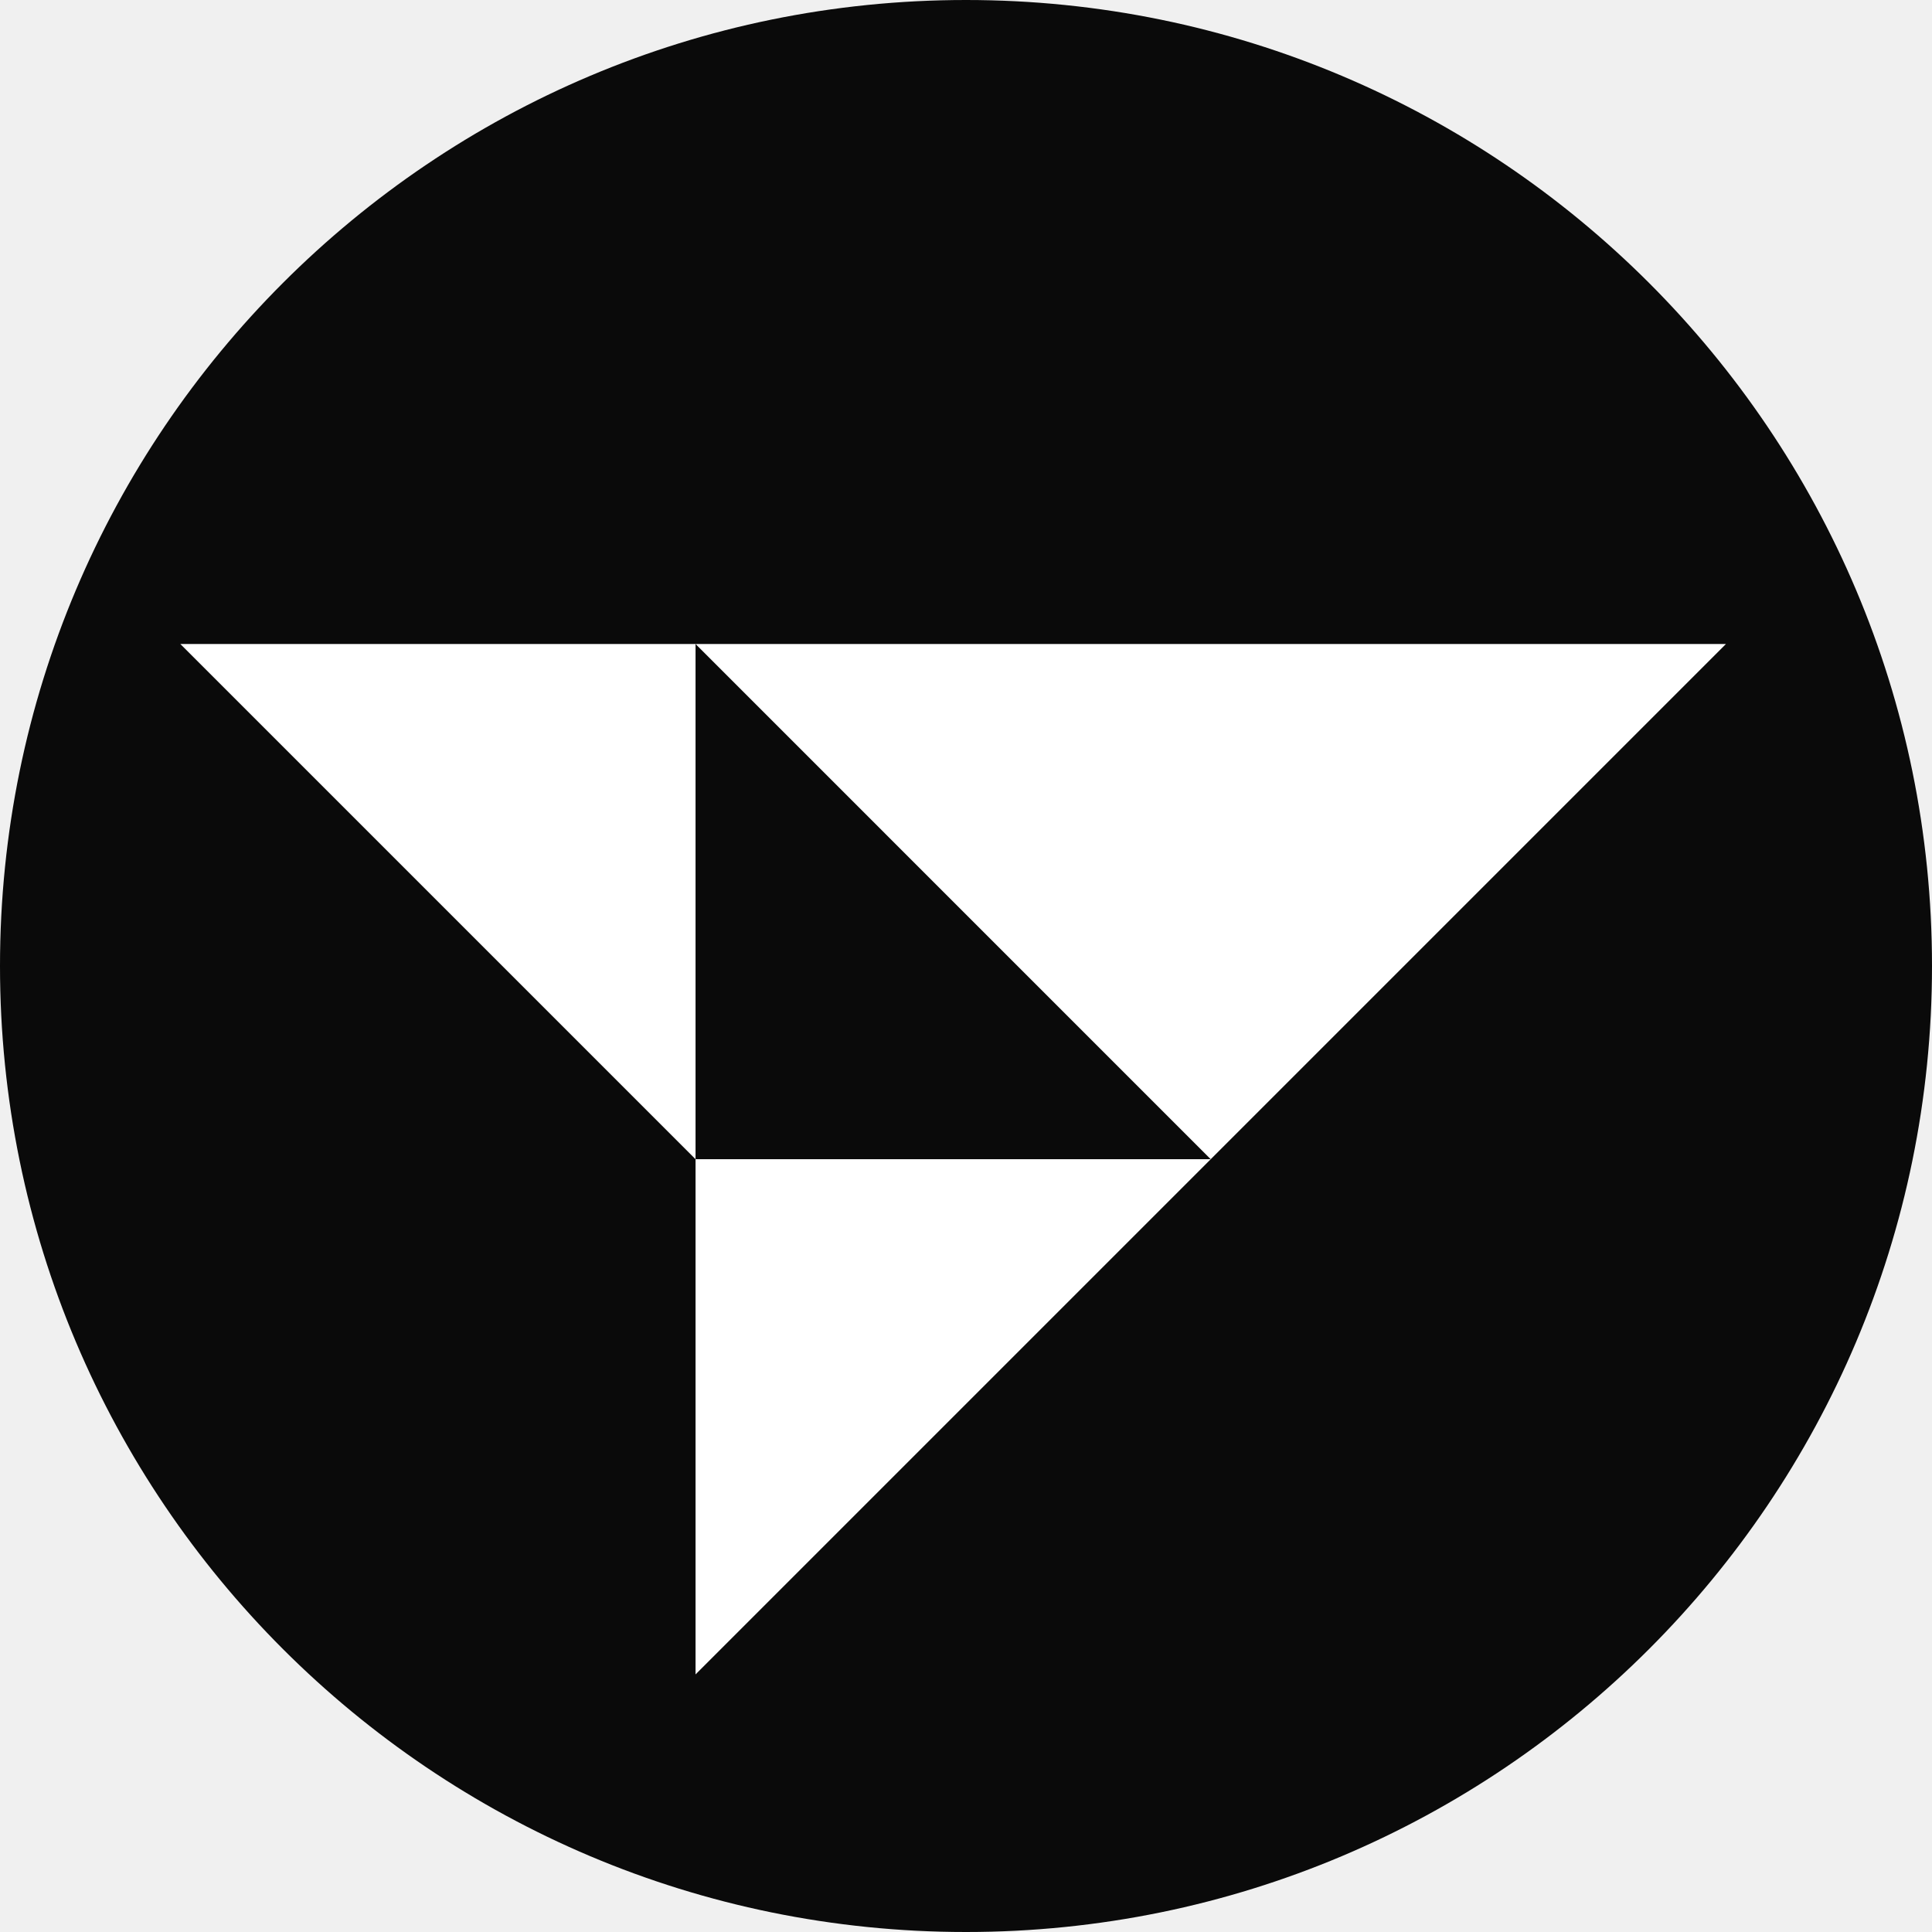
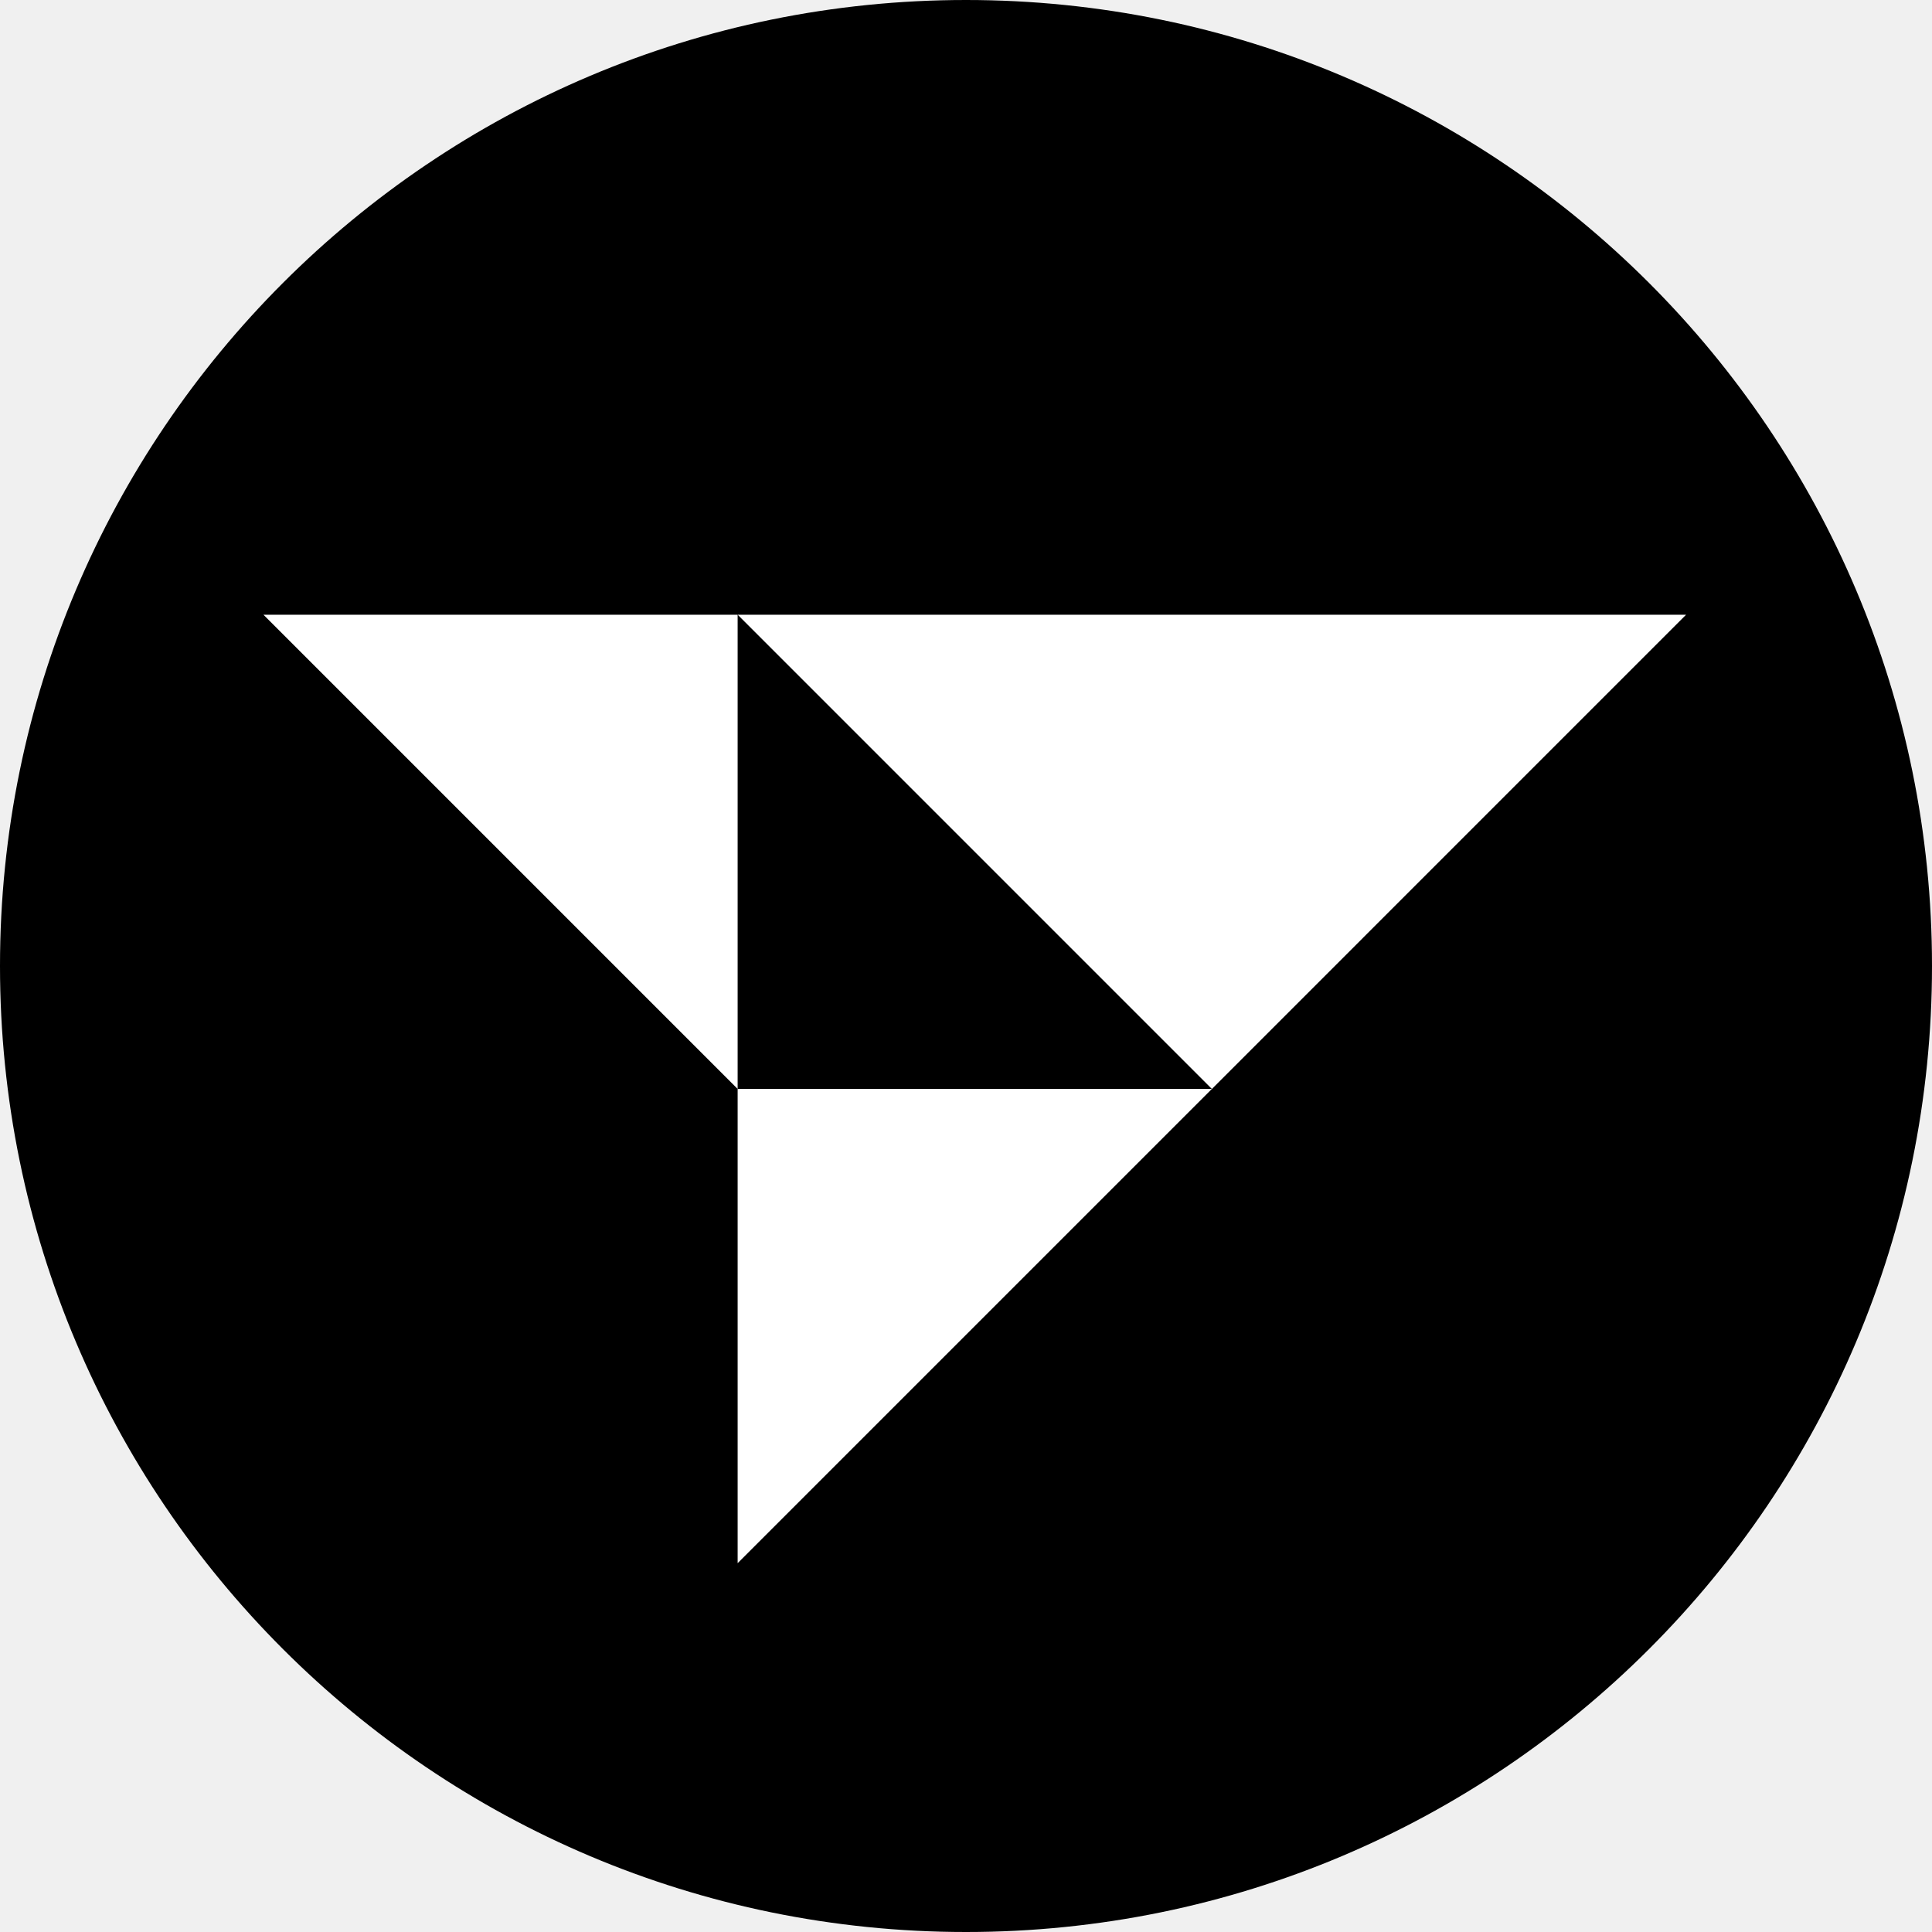
<svg xmlns="http://www.w3.org/2000/svg" width="100" height="100" viewBox="0 0 100 100" fill="none">
-   <circle cx="50" cy="50" r="50" fill="#0A0A0A" />
-   <path d="M9.334 33.334H36.001V60.001L9.334 33.334Z" fill="white" />
-   <path d="M36.001 86.667V60H62.668L36.001 86.667Z" fill="white" />
-   <path d="M36.001 33.334H89.334L62.667 60.001L36.001 33.334Z" fill="white" />
+   <circle cx="50" cy="50" r="50" fill="black" />
+   <path d="M13.636 31.818H38.181V56.364L13.636 31.818Z" fill="white" />
+   <path d="M62.727 56.363H38.181V80.909L62.727 56.363Z" fill="white" />
+   <path d="M87.272 31.818L62.727 56.364L38.182 31.818H87.272Z" fill="white" />
</svg>
